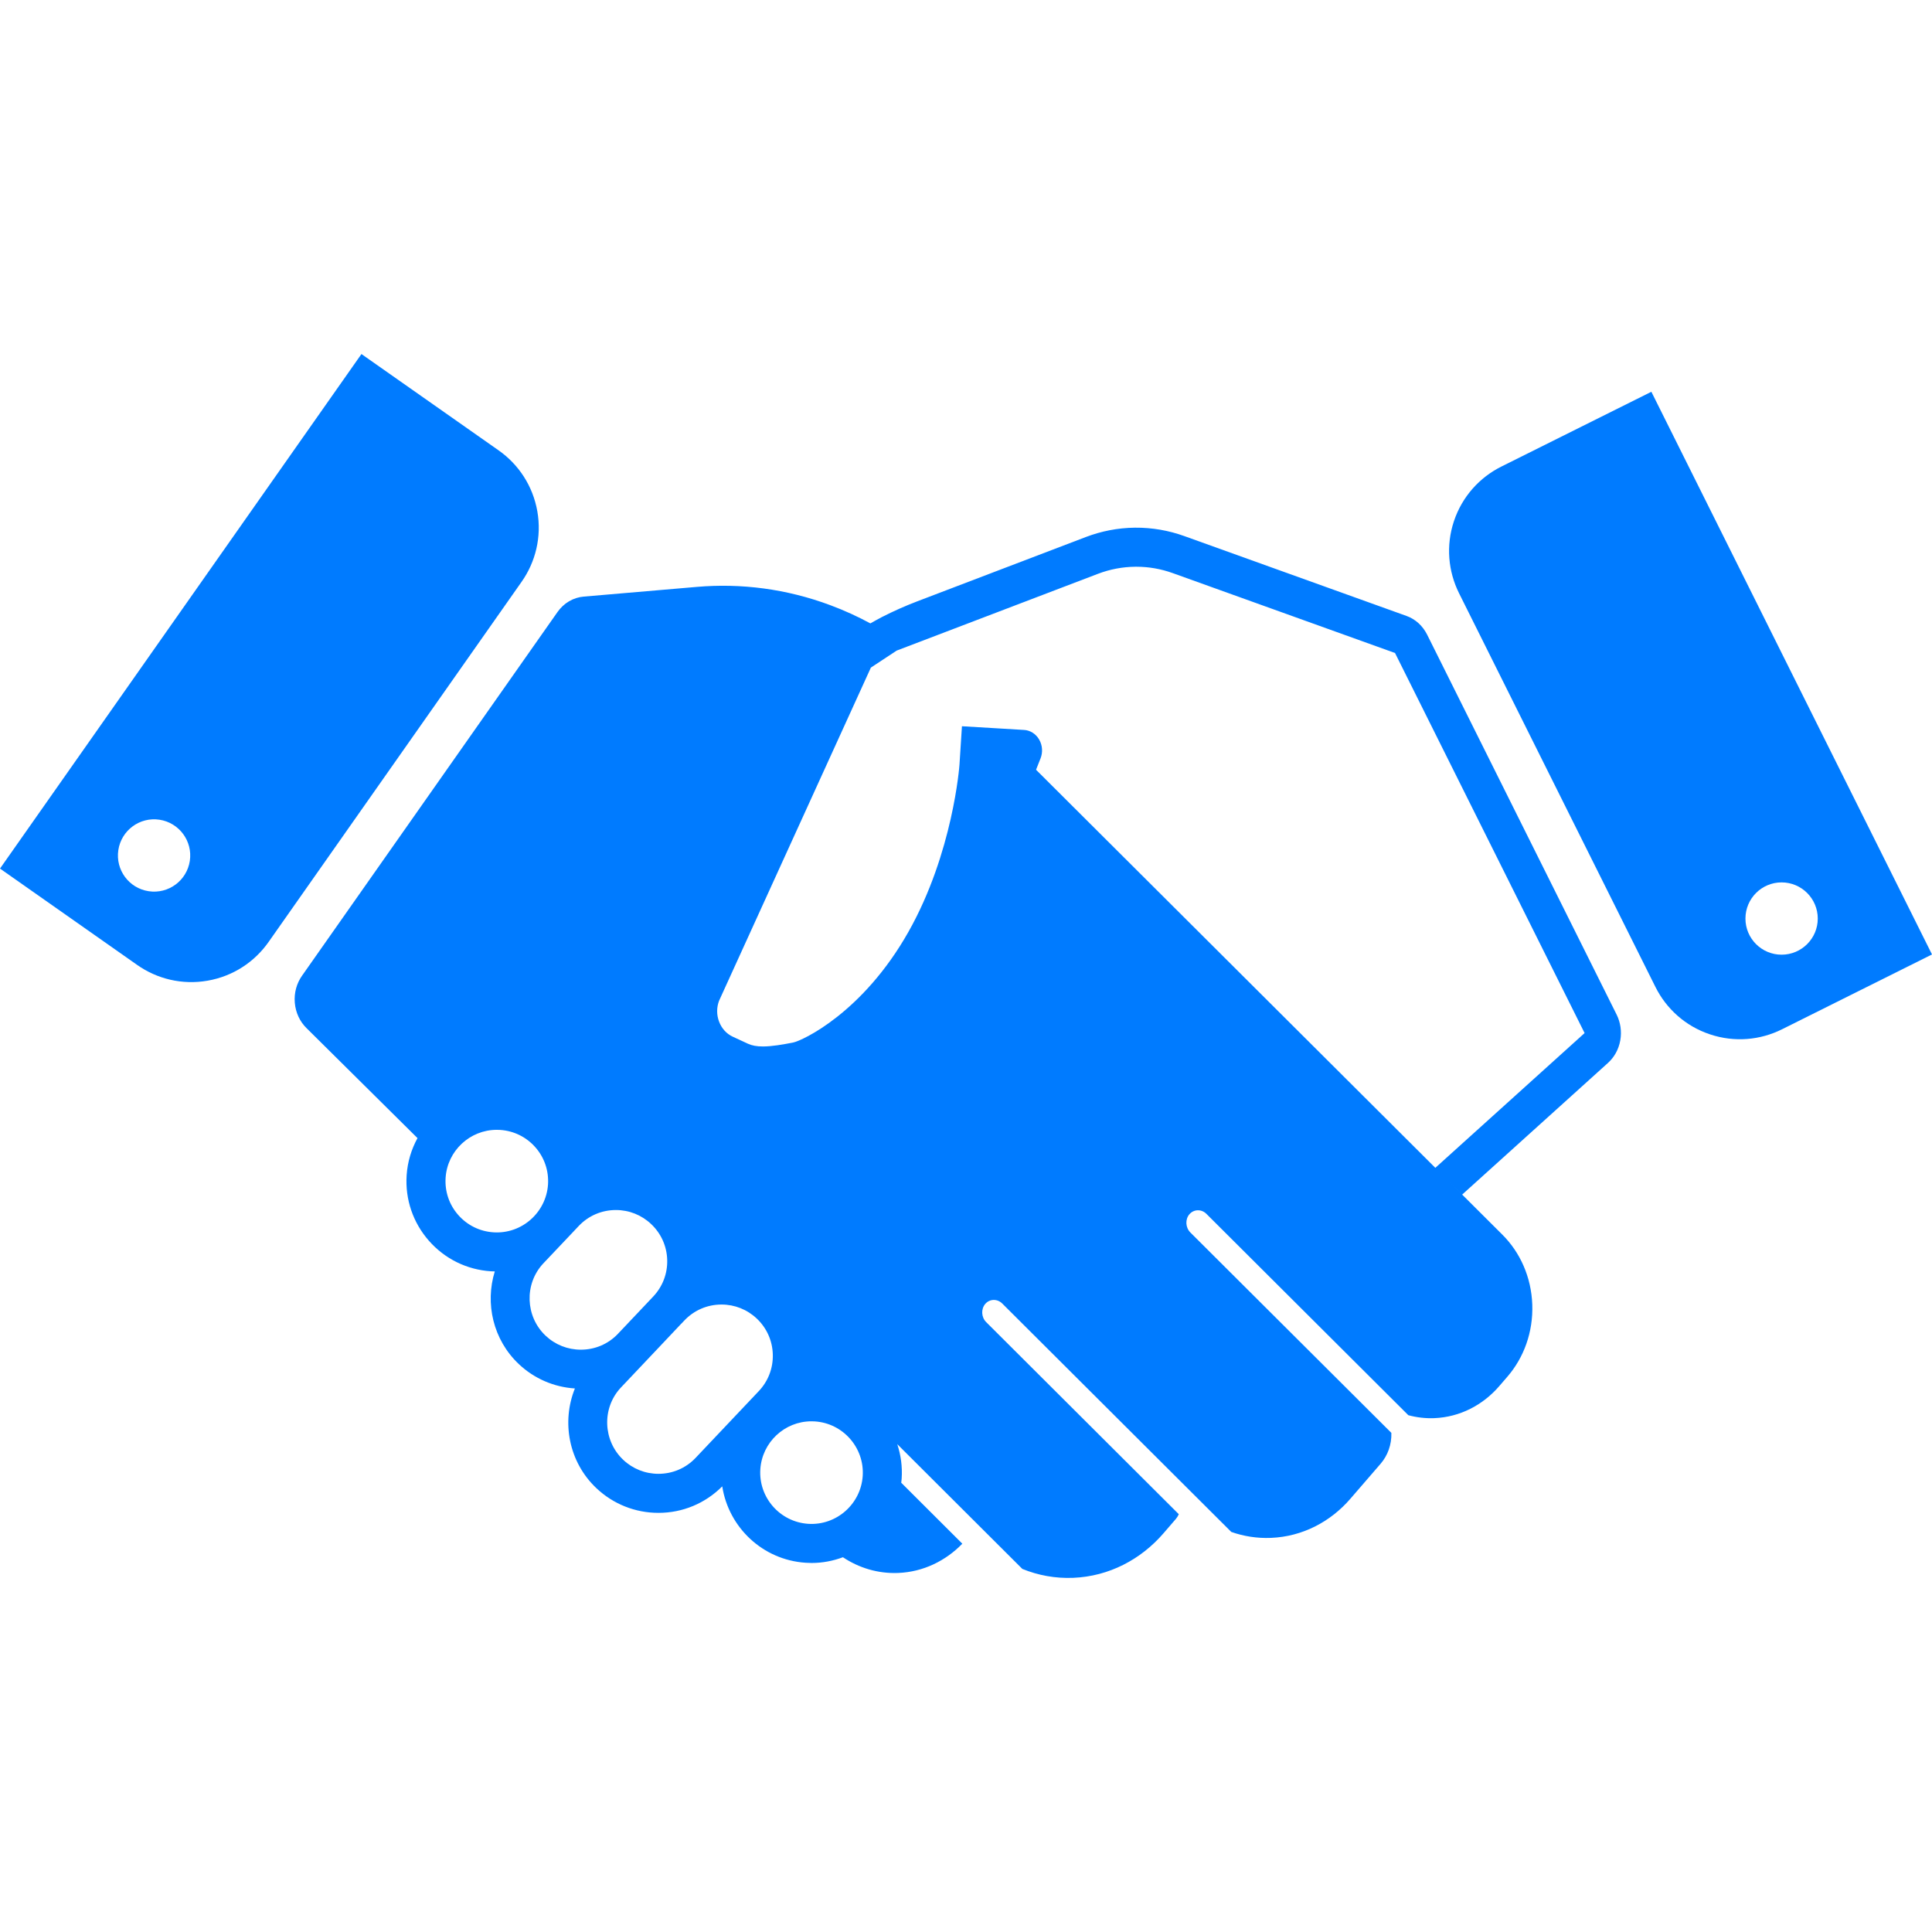
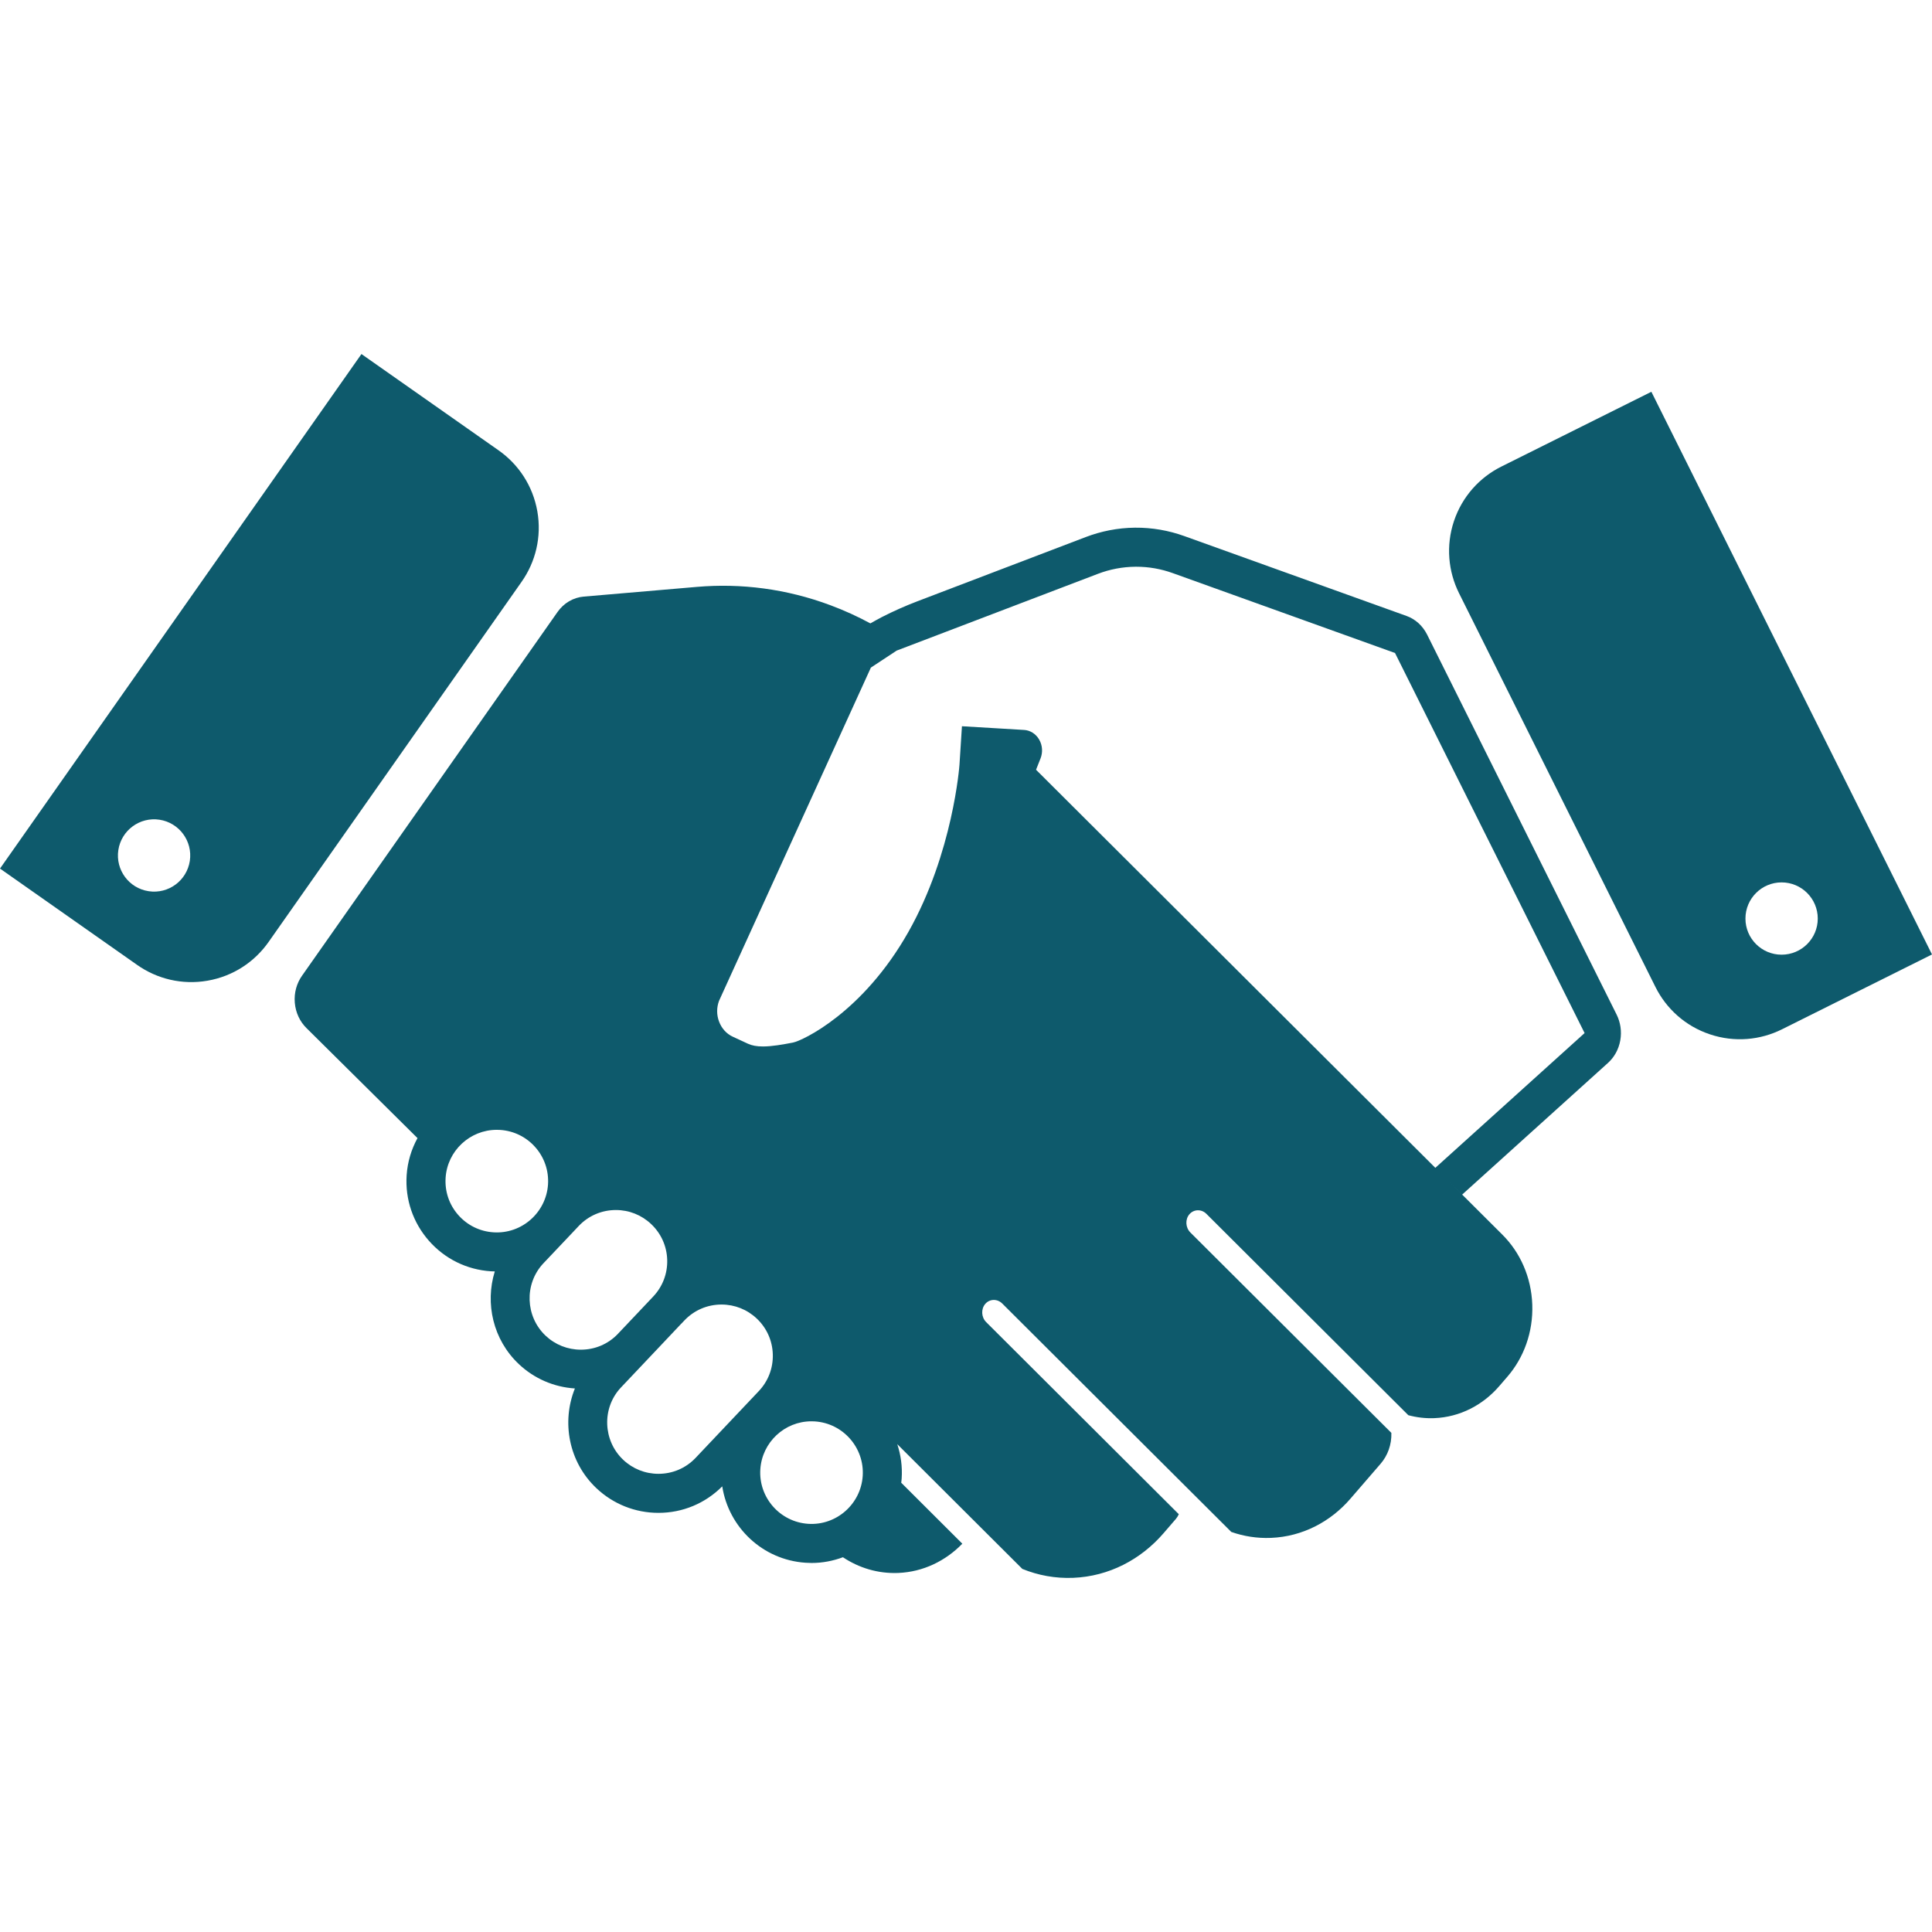
<svg xmlns="http://www.w3.org/2000/svg" height="32px" id="Layer_1" version="1.1" viewBox="0 0 200 200" width="32px" xml:space="preserve">
  <g>
-     <path d="M167.353,105.032l-19.623-39.346c-0.222-0.435-0.516-0.84-0.89-1.179c-0.375-0.338-0.795-0.586-1.233-0.743   l-23.01-8.27c-1.603-0.576-3.32-0.885-5.107-0.869c-1.785,0.019-3.494,0.362-5.089,0.969l-17.459,6.66   c-1.229,0.47-2.449,1.01-3.652,1.625c-0.402,0.208-0.797,0.433-1.19,0.654c-1.318-0.714-2.694-1.343-4.13-1.878   c-4.58-1.712-9.27-2.29-13.809-1.902l-11.746,1.008c-0.511,0.044-1.027,0.202-1.509,0.485c-0.482,0.284-0.88,0.667-1.193,1.11   l-26.448,37.651c-0.545,0.773-0.836,1.757-0.747,2.798c0.087,1.041,0.535,1.954,1.197,2.61l11.504,11.401   c-0.631,1.155-1.031,2.452-1.123,3.84c-0.166,2.494,0.653,4.902,2.299,6.781c1.648,1.878,3.927,3.003,6.423,3.166   c0.133,0.009,0.268,0.009,0.403,0.014c-1.023,3.307-0.186,7.063,2.479,9.585c1.595,1.51,3.64,2.39,5.813,2.531   c-1.4,3.47-0.643,7.608,2.218,10.315c1.745,1.654,4.027,2.563,6.432,2.563c2.504,0,4.84-0.978,6.604-2.744   c0.656,4.238,4.177,7.617,8.63,7.908c0.205,0.014,0.415,0.023,0.62,0.023c1.138,0,2.228-0.215,3.242-0.593   c1.656,1.104,3.63,1.712,5.731,1.627c2.582-0.108,4.898-1.247,6.63-3.029l-6.327-6.313c0.015-0.146,0.042-0.286,0.048-0.437   c0.082-1.24-0.088-2.44-0.457-3.555l12.949,12.916c1.634,0.665,3.412,0.998,5.264,0.923c3.706-0.151,7.007-1.901,9.345-4.609   l1.296-1.503c0.12-0.142,0.212-0.302,0.292-0.474l-19.937-19.882c-0.514-0.509-0.555-1.356-0.099-1.889   c0.457-0.53,1.249-0.548,1.759-0.039l23.711,23.645c1.292,0.453,2.675,0.674,4.112,0.615c3.258-0.133,6.165-1.672,8.22-4.057   l3.131-3.624c0.718-0.836,1.146-1.964,1.106-3.19l-20.807-20.744c-0.508-0.51-0.554-1.359-0.098-1.888   c0.46-0.531,1.25-0.549,1.759-0.04l20.905,20.845c0.858,0.229,1.759,0.341,2.685,0.304c2.671-0.108,5.047-1.368,6.729-3.321   l0.841-0.974c1.683-1.949,2.675-4.589,2.574-7.46c-0.102-2.87-1.272-5.42-3.086-7.23l-5.581-5.564l1.41,1.404l15.09-13.626   c0.641-0.576,1.106-1.383,1.276-2.331C167.899,106.758,167.746,105.823,167.353,105.032z M51.08,127.569   c-1.415-0.092-2.709-0.73-3.646-1.798c-0.936-1.065-1.398-2.432-1.304-3.85c0.179-2.783,2.509-4.962,5.291-4.962   c0.118,0,0.238,0.003,0.356,0.01c1.415,0.094,2.709,0.731,3.646,1.799c0.936,1.067,1.398,2.433,1.307,3.851   C56.536,125.52,54.015,127.765,51.08,127.569z M60.127,139.719c-1.363,0-2.659-0.514-3.649-1.451   c-2.101-1.986-2.215-5.333-0.265-7.449c0.101-0.105,2.173-2.297,3.167-3.343l0.522-0.555c1.014-1.07,2.384-1.66,3.858-1.66   c1.364,0,2.661,0.517,3.649,1.456c1.031,0.974,1.622,2.291,1.66,3.711c0.039,1.415-0.477,2.764-1.451,3.792l-1.478,1.563   c-0.316,0.332-0.655,0.691-1.002,1.057c-0.055,0.062-0.116,0.124-0.169,0.182c-0.258,0.271-0.486,0.511-0.663,0.696   c-0.101,0.109-0.202,0.218-0.306,0.324c-0.026,0.027-0.046,0.05-0.048,0.053C62.946,139.143,61.585,139.719,60.127,139.719z    M71.984,150.945c-1.009,1.048-2.366,1.624-3.823,1.624c-1.364,0-2.663-0.517-3.65-1.455c-2.1-1.986-2.215-5.332-0.271-7.438   c0.046-0.05,1.263-1.338,2.642-2.793c0-0.001,0-0.001,0-0.001l1.024-1.081c1.793-1.898,2.381-2.515,2.579-2.73   c0.023-0.021,0.05-0.046,0.069-0.068l0,0L70.558,137c0.173-0.187,0.274-0.291,0.277-0.294c1.012-1.07,2.384-1.661,3.859-1.661   c1.364,0,2.658,0.516,3.649,1.454c1.031,0.976,1.619,2.294,1.658,3.71c0.039,1.421-0.477,2.769-1.455,3.802   C78.451,144.111,72.189,150.727,71.984,150.945z M83.66,157.745c-2.922-0.194-5.144-2.728-4.951-5.648   c0.183-2.785,2.504-4.964,5.29-4.964c0.118,0,0.238,0.004,0.356,0.011c2.921,0.192,5.143,2.726,4.953,5.647   C89.116,155.69,86.599,157.938,83.66,157.745z M148.585,120.894l-41.334-41.21l0,0l0.466-1.177c0.241-0.614,0.21-1.339-0.143-1.949   c-0.354-0.608-0.946-0.962-1.566-0.995l-3.072-0.184l0,0L99.58,75.18l-0.255,3.978c-0.003,0.083-0.668,9.129-5.281,17.302   c-4.729,8.387-10.995,11.279-11.95,11.465c-1.067,0.207-2.186,0.404-3.116,0.404c-0.639,0-1.131-0.09-1.552-0.283l-1.569-0.727   c-0.658-0.305-1.16-0.865-1.425-1.579c-0.258-0.689-0.255-1.442,0-2.129l15.721-34.502l2.673-1.761l1.077-0.41h-0.002l19.758-7.536   c1.242-0.473,2.543-0.721,3.864-0.733l0.11-0.001c1.282,0,2.552,0.222,3.768,0.66l23.011,8.27l19.625,39.345L148.585,120.894z" fill="#007bff" />
-     <path d="M170.949,40.557l-15.534,7.745c-2.234,1.117-4.046,3.085-4.902,5.641c-0.855,2.557-0.59,5.218,0.521,7.457   l20.339,40.775c1.115,2.233,3.082,4.048,5.643,4.9c2.554,0.856,5.215,0.595,7.453-0.521L200,98.805L170.949,40.557z    M184.429,98.829c-2.063,0-3.741-1.673-3.741-3.739c0-2.068,1.678-3.745,3.741-3.745c2.067,0,3.745,1.677,3.745,3.745   C188.174,97.156,186.496,98.829,184.429,98.829z" fill="#007bff" />
-     <path d="M0,89.914l14.202,9.977c2.044,1.438,4.637,2.093,7.293,1.628c2.658-0.463,4.872-1.961,6.307-4.004   l26.193-37.286c1.439-2.043,2.094-4.639,1.631-7.293c-0.467-2.657-1.959-4.873-4.005-6.311L37.417,36.65L0,89.914z M12.25,88   c0.308-2.044,2.215-3.451,4.256-3.144c2.046,0.309,3.451,2.217,3.145,4.26c-0.309,2.046-2.214,3.453-4.259,3.142   C13.347,91.952,11.941,90.046,12.25,88z" fill="#007bff" />
+     <path d="M167.353,105.032l-19.623-39.346c-0.222-0.435-0.516-0.84-0.89-1.179c-0.375-0.338-0.795-0.586-1.233-0.743   l-23.01-8.27c-1.603-0.576-3.32-0.885-5.107-0.869c-1.785,0.019-3.494,0.362-5.089,0.969l-17.459,6.66   c-1.229,0.47-2.449,1.01-3.652,1.625c-0.402,0.208-0.797,0.433-1.19,0.654c-1.318-0.714-2.694-1.343-4.13-1.878   c-4.58-1.712-9.27-2.29-13.809-1.902l-11.746,1.008c-0.511,0.044-1.027,0.202-1.509,0.485c-0.482,0.284-0.88,0.667-1.193,1.11   l-26.448,37.651c-0.545,0.773-0.836,1.757-0.747,2.798c0.087,1.041,0.535,1.954,1.197,2.61l11.504,11.401   c-0.631,1.155-1.031,2.452-1.123,3.84c-0.166,2.494,0.653,4.902,2.299,6.781c1.648,1.878,3.927,3.003,6.423,3.166   c0.133,0.009,0.268,0.009,0.403,0.014c-1.023,3.307-0.186,7.063,2.479,9.585c1.595,1.51,3.64,2.39,5.813,2.531   c-1.4,3.47-0.643,7.608,2.218,10.315c1.745,1.654,4.027,2.563,6.432,2.563c2.504,0,4.84-0.978,6.604-2.744   c0.656,4.238,4.177,7.617,8.63,7.908c0.205,0.014,0.415,0.023,0.62,0.023c1.138,0,2.228-0.215,3.242-0.593   c1.656,1.104,3.63,1.712,5.731,1.627c2.582-0.108,4.898-1.247,6.63-3.029l-6.327-6.313c0.015-0.146,0.042-0.286,0.048-0.437   c0.082-1.24-0.088-2.44-0.457-3.555l12.949,12.916c1.634,0.665,3.412,0.998,5.264,0.923c3.706-0.151,7.007-1.901,9.345-4.609   l1.296-1.503c0.12-0.142,0.212-0.302,0.292-0.474l-19.937-19.882c-0.514-0.509-0.555-1.356-0.099-1.889   c0.457-0.53,1.249-0.548,1.759-0.039l23.711,23.645c1.292,0.453,2.675,0.674,4.112,0.615c3.258-0.133,6.165-1.672,8.22-4.057   l3.131-3.624c0.718-0.836,1.146-1.964,1.106-3.19l-20.807-20.744c-0.508-0.51-0.554-1.359-0.098-1.888   c0.46-0.531,1.25-0.549,1.759-0.04l20.905,20.845c0.858,0.229,1.759,0.341,2.685,0.304c2.671-0.108,5.047-1.368,6.729-3.321   l0.841-0.974c1.683-1.949,2.675-4.589,2.574-7.46c-0.102-2.87-1.272-5.42-3.086-7.23l-5.581-5.564l1.41,1.404l15.09-13.626   c0.641-0.576,1.106-1.383,1.276-2.331C167.899,106.758,167.746,105.823,167.353,105.032z M51.08,127.569   c-1.415-0.092-2.709-0.73-3.646-1.798c-0.936-1.065-1.398-2.432-1.304-3.85c0.179-2.783,2.509-4.962,5.291-4.962   c0.118,0,0.238,0.003,0.356,0.01c1.415,0.094,2.709,0.731,3.646,1.799c0.936,1.067,1.398,2.433,1.307,3.851   C56.536,125.52,54.015,127.765,51.08,127.569z M60.127,139.719c-1.363,0-2.659-0.514-3.649-1.451   c-2.101-1.986-2.215-5.333-0.265-7.449c0.101-0.105,2.173-2.297,3.167-3.343l0.522-0.555c1.014-1.07,2.384-1.66,3.858-1.66   c1.364,0,2.661,0.517,3.649,1.456c1.031,0.974,1.622,2.291,1.66,3.711c0.039,1.415-0.477,2.764-1.451,3.792l-1.478,1.563   c-0.316,0.332-0.655,0.691-1.002,1.057c-0.055,0.062-0.116,0.124-0.169,0.182c-0.258,0.271-0.486,0.511-0.663,0.696   c-0.101,0.109-0.202,0.218-0.306,0.324c-0.026,0.027-0.046,0.05-0.048,0.053C62.946,139.143,61.585,139.719,60.127,139.719z    M71.984,150.945c-1.009,1.048-2.366,1.624-3.823,1.624c-1.364,0-2.663-0.517-3.65-1.455c-2.1-1.986-2.215-5.332-0.271-7.438   c0.046-0.05,1.263-1.338,2.642-2.793c0-0.001,0-0.001,0-0.001l1.024-1.081c1.793-1.898,2.381-2.515,2.579-2.73   c0.023-0.021,0.05-0.046,0.069-0.068l0,0L70.558,137c0.173-0.187,0.274-0.291,0.277-0.294c1.012-1.07,2.384-1.661,3.859-1.661   c1.364,0,2.658,0.516,3.649,1.454c1.031,0.976,1.619,2.294,1.658,3.71c0.039,1.421-0.477,2.769-1.455,3.802   C78.451,144.111,72.189,150.727,71.984,150.945z M83.66,157.745c-2.922-0.194-5.144-2.728-4.951-5.648   c0.183-2.785,2.504-4.964,5.29-4.964c0.118,0,0.238,0.004,0.356,0.011c2.921,0.192,5.143,2.726,4.953,5.647   C89.116,155.69,86.599,157.938,83.66,157.745z M148.585,120.894l-41.334-41.21l0,0l0.466-1.177c0.241-0.614,0.21-1.339-0.143-1.949   c-0.354-0.608-0.946-0.962-1.566-0.995l-3.072-0.184l0,0L99.58,75.18l-0.255,3.978c-0.003,0.083-0.668,9.129-5.281,17.302   c-4.729,8.387-10.995,11.279-11.95,11.465c-1.067,0.207-2.186,0.404-3.116,0.404c-0.639,0-1.131-0.09-1.552-0.283l-1.569-0.727   c-0.658-0.305-1.16-0.865-1.425-1.579c-0.258-0.689-0.255-1.442,0-2.129l15.721-34.502l2.673-1.761l1.077-0.41h-0.002l19.758-7.536   c1.242-0.473,2.543-0.721,3.864-0.733l0.11-0.001c1.282,0,2.552,0.222,3.768,0.66l23.011,8.27l19.625,39.345L148.585,120.894z" fill="#0e5a6c" />
+     <path d="M170.949,40.557l-15.534,7.745c-2.234,1.117-4.046,3.085-4.902,5.641c-0.855,2.557-0.59,5.218,0.521,7.457   l20.339,40.775c1.115,2.233,3.082,4.048,5.643,4.9c2.554,0.856,5.215,0.595,7.453-0.521L200,98.805L170.949,40.557z    M184.429,98.829c-2.063,0-3.741-1.673-3.741-3.739c0-2.068,1.678-3.745,3.741-3.745c2.067,0,3.745,1.677,3.745,3.745   C188.174,97.156,186.496,98.829,184.429,98.829z" fill="#0e5a6c" />
+     <path d="M0,89.914l14.202,9.977c2.044,1.438,4.637,2.093,7.293,1.628c2.658-0.463,4.872-1.961,6.307-4.004   l26.193-37.286c1.439-2.043,2.094-4.639,1.631-7.293c-0.467-2.657-1.959-4.873-4.005-6.311L37.417,36.65L0,89.914z M12.25,88   c0.308-2.044,2.215-3.451,4.256-3.144c2.046,0.309,3.451,2.217,3.145,4.26c-0.309,2.046-2.214,3.453-4.259,3.142   C13.347,91.952,11.941,90.046,12.25,88z" fill="#0e5a6c" />
  </g>
</svg>
